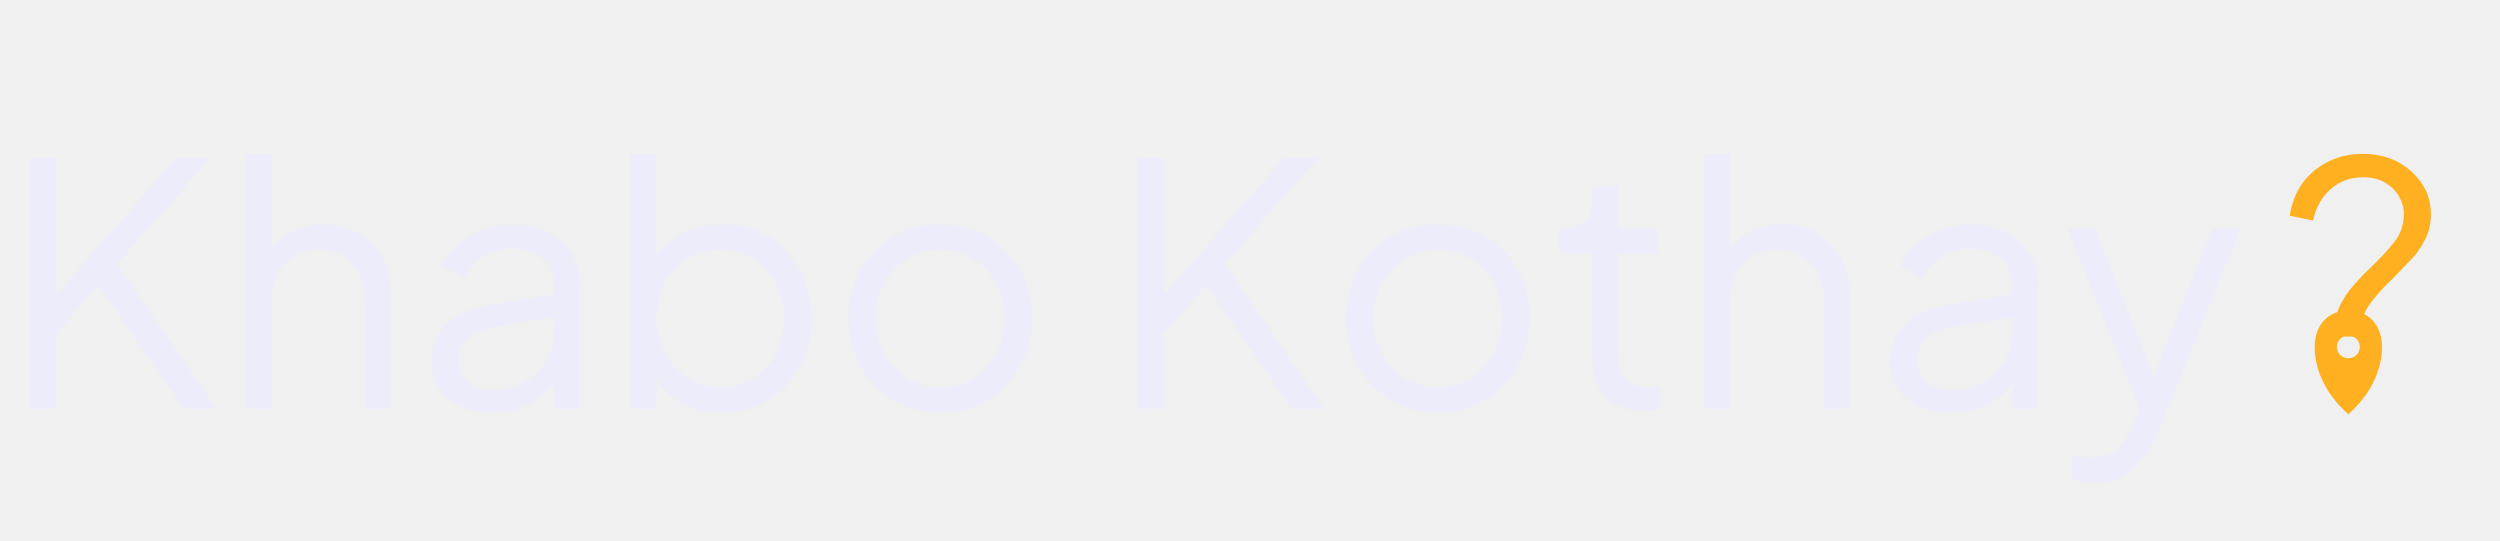
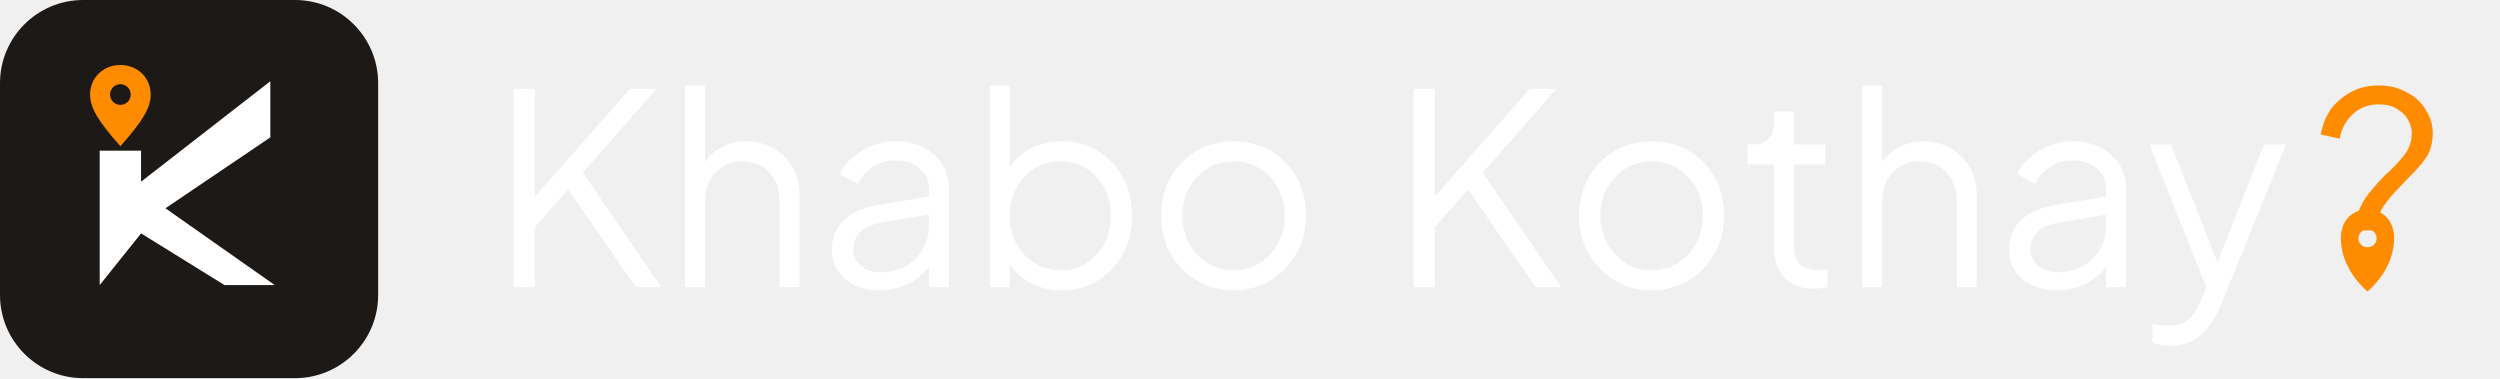
- <svg xmlns="http://www.w3.org/2000/svg" viewBox="0 0 416 90" width="416" height="90">
-   <path d="M9.41 68L4.93 68L4.93 26.28L9.41 26.28L9.41 50.64L8.40 50.14L29.40 26.28L35 26.28L18.14 45.43L18.37 42.24L36.01 68L30.63 68L16.41 47.45L9.41 55.40 M45.11 68L40.91 68L40.91 25.61L45.11 25.61L45.11 43.81L44.16 43.58Q45.28 40.67 47.83 38.99Q50.38 37.31 53.74 37.31Q56.93 37.31 59.48 38.77Q62.02 40.22 63.51 42.77Q64.99 45.32 64.99 48.51L64.99 68L60.79 68L60.79 50.14Q60.79 47.39 59.78 45.49Q58.78 43.58 57.01 42.55Q55.25 41.51 53.01 41.51Q50.77 41.51 48.98 42.55Q47.18 43.58 46.15 45.52Q45.11 47.45 45.11 50.14 M81.69 68.67Q78.84 68.67 76.60 67.58Q74.36 66.49 73.07 64.58Q71.78 62.68 71.78 60.22Q71.78 57.86 72.79 55.93Q73.80 54 75.92 52.66Q78.05 51.31 81.36 50.75L93.12 48.79L93.12 52.60L82.36 54.39Q79.12 54.95 77.69 56.46Q76.26 57.98 76.26 60.05Q76.26 62.06 77.86 63.46Q79.45 64.86 81.97 64.86Q85.05 64.86 87.35 63.55Q89.64 62.23 90.93 59.99Q92.22 57.75 92.22 55.01L92.22 47.39Q92.22 44.70 90.26 43.02Q88.30 41.34 85.16 41.34Q82.42 41.34 80.35 42.72Q78.28 44.09 77.27 46.27L73.46 44.20Q74.30 42.30 76.12 40.73Q77.94 39.16 80.29 38.24Q82.64 37.31 85.16 37.31Q88.47 37.31 91.02 38.60Q93.56 39.89 94.99 42.16Q96.42 44.42 96.42 47.39L96.42 68L92.22 68L92.22 62.01L92.84 62.62Q92.05 64.30 90.40 65.68Q88.75 67.05 86.54 67.86Q84.32 68.67 81.69 68.67 M120.19 68.67Q116.32 68.67 113.22 66.91Q110.11 65.14 108.54 61.90L109.21 61.28L109.21 68L105.01 68L105.01 25.61L109.21 25.61L109.21 44.70L108.54 43.53Q110.33 40.67 113.33 38.99Q116.32 37.31 120.19 37.31Q124.44 37.31 127.78 39.36Q131.11 41.40 133.04 44.93Q134.97 48.46 134.97 52.99Q134.97 57.47 133.04 61.03Q131.11 64.58 127.78 66.63Q124.44 68.67 120.19 68.67M119.96 64.47Q122.99 64.47 125.37 62.96Q127.75 61.45 129.12 58.84Q130.49 56.24 130.49 52.99Q130.49 49.69 129.12 47.11Q127.75 44.54 125.37 43.02Q122.99 41.51 119.96 41.51Q116.94 41.51 114.50 43.02Q112.07 44.54 110.64 47.14Q109.21 49.74 109.21 52.99Q109.21 56.24 110.64 58.84Q112.07 61.45 114.50 62.96Q116.94 64.47 119.96 64.47 M156.47 68.67Q152.21 68.67 148.74 66.63Q145.27 64.58 143.22 61.03Q141.18 57.47 141.18 52.94Q141.18 48.46 143.20 44.93Q145.21 41.40 148.66 39.36Q152.10 37.31 156.47 37.31Q160.84 37.31 164.28 39.33Q167.72 41.34 169.71 44.87Q171.70 48.40 171.70 52.94Q171.70 57.53 169.63 61.08Q167.56 64.64 164.11 66.66Q160.67 68.67 156.47 68.67M156.47 64.47Q159.49 64.47 161.93 62.96Q164.36 61.45 165.79 58.82Q167.22 56.18 167.22 52.94Q167.22 49.69 165.79 47.11Q164.36 44.54 161.93 43.02Q159.49 41.51 156.47 41.51Q153.44 41.51 151.01 43.02Q148.57 44.54 147.12 47.11Q145.66 49.69 145.66 52.94Q145.66 56.18 147.12 58.82Q148.57 61.45 151.01 62.96Q153.44 64.47 156.47 64.47 M193.71 68L189.23 68L189.23 26.28L193.71 26.28L193.71 50.64L192.70 50.14L213.70 26.28L219.30 26.28L202.44 45.43L202.67 42.24L220.31 68L214.93 68L200.71 47.45L193.71 55.40 M239.27 68.67Q235.01 68.67 231.54 66.63Q228.07 64.58 226.02 61.03Q223.98 57.47 223.98 52.94Q223.98 48.46 226 44.93Q228.01 41.40 231.46 39.36Q234.90 37.31 239.27 37.31Q243.64 37.31 247.08 39.33Q250.52 41.34 252.51 44.87Q254.50 48.40 254.50 52.94Q254.50 57.53 252.43 61.08Q250.36 64.64 246.91 66.66Q243.47 68.67 239.27 68.67M239.27 64.47Q242.29 64.47 244.73 62.96Q247.16 61.45 248.59 58.82Q250.02 56.18 250.02 52.94Q250.02 49.69 248.59 47.11Q247.16 44.54 244.73 43.02Q242.29 41.51 239.27 41.51Q236.24 41.51 233.81 43.02Q231.37 44.54 229.92 47.11Q228.46 49.69 228.46 52.94Q228.46 56.18 229.92 58.82Q231.37 61.45 233.81 62.96Q236.24 64.47 239.27 64.47 M273.39 68.34Q269.36 68.34 267.18 65.98Q264.99 63.63 264.99 59.26L264.99 42.18L259.45 42.18L259.45 37.98L260.85 37.98Q262.75 37.98 263.87 36.72Q264.99 35.46 264.99 33.56L264.99 31.04L269.19 31.04L269.19 37.98L275.80 37.98L275.80 42.18L269.19 42.18L269.19 59.26Q269.19 60.78 269.64 61.92Q270.09 63.07 271.18 63.74Q272.27 64.42 274.12 64.42Q274.57 64.42 275.18 64.36Q275.80 64.30 276.25 64.25L276.25 68Q275.58 68.17 274.74 68.25Q273.90 68.34 273.39 68.34 M287.81 68L283.61 68L283.61 25.61L287.81 25.61L287.81 43.81L286.86 43.58Q287.98 40.67 290.53 38.99Q293.08 37.31 296.44 37.31Q299.63 37.31 302.18 38.77Q304.72 40.22 306.21 42.77Q307.69 45.32 307.69 48.51L307.69 68L303.49 68L303.49 50.14Q303.49 47.39 302.48 45.49Q301.48 43.58 299.71 42.55Q297.95 41.51 295.71 41.51Q293.47 41.51 291.68 42.55Q289.88 43.58 288.85 45.52Q287.81 47.45 287.81 50.14 M324.39 68.67Q321.54 68.67 319.30 67.58Q317.06 66.49 315.77 64.58Q314.48 62.68 314.48 60.22Q314.48 57.86 315.49 55.93Q316.50 54 318.62 52.66Q320.75 51.31 324.06 50.75L335.82 48.79L335.82 52.60L325.06 54.39Q321.82 54.95 320.39 56.46Q318.96 57.98 318.96 60.05Q318.96 62.06 320.56 63.46Q322.15 64.86 324.67 64.86Q327.75 64.86 330.05 63.55Q332.34 62.23 333.63 59.99Q334.92 57.75 334.92 55.01L334.92 47.39Q334.92 44.70 332.96 43.02Q331 41.34 327.86 41.34Q325.12 41.34 323.05 42.72Q320.98 44.09 319.97 46.27L316.16 44.20Q317 42.30 318.82 40.73Q320.64 39.16 322.99 38.24Q325.34 37.31 327.86 37.31Q331.17 37.31 333.72 38.60Q336.26 39.89 337.69 42.16Q339.12 44.42 339.12 47.39L339.12 68L334.92 68L334.92 62.01L335.54 62.62Q334.75 64.30 333.10 65.68Q331.45 67.05 329.24 67.86Q327.02 68.67 324.39 68.67 M348.33 80.32Q347.43 80.32 346.51 80.18Q345.58 80.04 344.69 79.70L344.69 75.78Q345.25 75.84 346.12 75.98Q346.98 76.12 347.88 76.12Q350.62 76.12 352.08 74.97Q353.54 73.82 354.94 70.58L356.84 66.10L356.73 69.79L344.02 37.98L348.55 37.98L358.97 64.25L357.79 64.25L368.15 37.98L372.80 37.98L359.08 71.81Q358.18 73.99 356.81 75.95Q355.44 77.91 353.37 79.12Q351.30 80.32 348.33 80.32" fill="#ECECFA" />
-   <path d="M392.80 56L388.40 56L388.40 55.50Q388.40 52.90 389.30 51Q390.20 49.10 391.60 47.50Q393 45.90 394.50 44.50Q396.60 42.50 398.30 40.40Q400 38.40 400 35.60Q400 34.10 399.20 32.70Q398.40 31.30 396.90 30.40Q395.40 29.50 393.20 29.50Q390 29.50 387.80 31.50Q385.60 33.40 384.90 36.70L381 35.90Q381.50 32.80 383.10 30.50Q384.80 28.20 387.40 26.90Q390 25.60 393.20 25.60Q396.50 25.60 399.10 27Q401.60 28.40 403.10 30.70Q404.50 32.90 404.50 35.60Q404.50 38.20 403.40 40.10Q402.40 42.10 400.70 43.70Q399.10 45.40 397.50 47Q395.60 48.80 394.20 50.80Q392.80 52.80 392.80 55.50" fill="#FFB020" />
-   <path d="M 390.76 68.933 C 386.56 65.2 385.16 61 385.16 57.733 C 385.16 54 387.493 51.667 390.76 51.667 C 394.027 51.667 396.36 54 396.36 57.733 C 396.36 61 394.96 65.2 390.76 68.933 Z M 390.76 55.867 A 1.867 1.867 0 1 0 390.76 59.6 A 1.867 1.867 0 1 0 390.76 55.867 Z" fill="#FFB020" />
+ <svg xmlns="http://www.w3.org/2000/svg" viewBox="0 0 357 54" width="357" height="54">
+   <rect width="54" height="54" rx="11.88" fill="#1C1917" />
+   <g transform="scale(0.1054688)">
+     <path d="M 163 198     C 134 165 122 147 122 128     C 122 105 140 88 163 88     C 186 88 204 105 204 128     C 204 147 192 165 163 198 Z     M 163 114     A 14 14 0 1 0 163 142     A 14 14 0 1 0 163 114 Z" fill="#FF8C00" fill-rule="evenodd" />
+     <path d="M 135 204     L 191 204     L 191 246     L 366 110     L 366 186     L 224 282     L 372 386     L 304 386     L 191 316     L 135 386     Z" fill="#FFFFFF" />
+   </g>
+   <path d="M76.38 41L73.34 41L73.34 12.69L76.38 12.69L76.38 29.22L75.70 28.88L89.95 12.69L93.75 12.69L82.31 25.69L82.46 23.52L94.43 41L90.79 41L81.13 27.05L76.38 32.45 M100.68 41L97.83 41L97.83 12.23L100.68 12.23L100.68 24.58L100.03 24.43Q100.79 22.46 102.52 21.32Q104.25 20.18 106.53 20.18Q108.69 20.18 110.42 21.16Q112.15 22.15 113.16 23.88Q114.17 25.61 114.17 27.78L114.17 41L111.32 41L111.32 28.88Q111.32 27.02 110.63 25.72Q109.95 24.43 108.75 23.73Q107.55 23.03 106.03 23.03Q104.51 23.03 103.30 23.73Q102.08 24.43 101.38 25.74Q100.68 27.05 100.68 28.88 M125.52 41.46Q123.58 41.46 122.06 40.72Q120.54 39.97 119.66 38.68Q118.79 37.39 118.79 35.72Q118.79 34.12 119.47 32.81Q120.16 31.50 121.60 30.59Q123.05 29.68 125.29 29.30L133.27 27.97L133.27 30.55L125.97 31.77Q123.77 32.15 122.80 33.17Q121.83 34.20 121.83 35.60Q121.83 36.97 122.91 37.92Q124 38.87 125.71 38.87Q127.80 38.87 129.35 37.98Q130.91 37.09 131.79 35.57Q132.66 34.05 132.66 32.18L132.66 27.02Q132.66 25.19 131.33 24.05Q130 22.91 127.87 22.91Q126.01 22.91 124.60 23.84Q123.20 24.77 122.51 26.26L119.93 24.85Q120.50 23.56 121.73 22.49Q122.97 21.43 124.57 20.80Q126.16 20.18 127.87 20.18Q130.11 20.18 131.84 21.05Q133.57 21.92 134.54 23.46Q135.51 25 135.51 27.02L135.51 41L132.66 41L132.66 36.93L133.08 37.35Q132.55 38.49 131.43 39.42Q130.30 40.35 128.80 40.91Q127.30 41.46 125.52 41.46 M151.62 41.46Q149 41.46 146.89 40.26Q144.78 39.06 143.72 36.86L144.18 36.44L144.18 41L141.33 41L141.33 12.23L144.18 12.23L144.18 25.19L143.72 24.39Q144.94 22.46 146.97 21.32Q149 20.18 151.62 20.18Q154.51 20.18 156.77 21.56Q159.03 22.95 160.34 25.34Q161.66 27.74 161.66 30.82Q161.66 33.86 160.34 36.27Q159.03 38.68 156.77 40.07Q154.51 41.46 151.62 41.46M151.47 38.61Q153.52 38.61 155.14 37.58Q156.75 36.55 157.69 34.79Q158.62 33.02 158.62 30.82Q158.62 28.57 157.69 26.83Q156.75 25.08 155.14 24.05Q153.52 23.03 151.47 23.03Q149.42 23.03 147.77 24.05Q146.11 25.08 145.15 26.84Q144.18 28.61 144.18 30.82Q144.18 33.02 145.15 34.79Q146.11 36.55 147.77 37.58Q149.42 38.61 151.47 38.61 M176.16 41.46Q173.28 41.46 170.92 40.07Q168.56 38.68 167.18 36.27Q165.79 33.86 165.79 30.78Q165.79 27.74 167.16 25.34Q168.53 22.95 170.86 21.56Q173.20 20.18 176.16 20.18Q179.13 20.18 181.46 21.54Q183.80 22.91 185.15 25.31Q186.50 27.70 186.50 30.78Q186.50 33.89 185.09 36.31Q183.69 38.72 181.35 40.09Q179.01 41.46 176.16 41.46M176.16 38.61Q178.22 38.61 179.87 37.58Q181.52 36.55 182.49 34.77Q183.46 32.98 183.46 30.78Q183.46 28.57 182.49 26.83Q181.52 25.08 179.87 24.05Q178.22 23.03 176.16 23.03Q174.11 23.03 172.46 24.05Q170.81 25.08 169.82 26.83Q168.83 28.57 168.83 30.78Q168.83 32.98 169.82 34.77Q170.81 36.55 172.46 37.58Q174.11 38.61 176.16 38.61" fill="#FFFFFF" />
+   <path d="M204.88 41L201.84 41L201.84 12.69L204.88 12.69L204.88 29.22L204.20 28.88L218.45 12.69L222.25 12.69L210.81 25.69L210.96 23.52L222.93 41L219.29 41L209.63 27.05L204.88 32.45 M235.86 41.46Q232.98 41.46 230.62 40.07Q228.26 38.68 226.88 36.27Q225.49 33.86 225.49 30.78Q225.49 27.74 226.86 25.34Q228.23 22.95 230.56 21.56Q232.90 20.18 235.86 20.18Q238.83 20.18 241.17 21.54Q243.50 22.91 244.85 25.31Q246.20 27.70 246.20 30.78Q246.20 33.89 244.79 36.31Q243.39 38.72 241.05 40.09Q238.71 41.46 235.86 41.46M235.86 38.61Q237.92 38.61 239.57 37.58Q241.22 36.55 242.19 34.77Q243.16 32.98 243.16 30.78Q243.16 28.57 242.19 26.83Q241.22 25.08 239.57 24.05Q237.92 23.03 235.86 23.03Q233.81 23.03 232.16 24.05Q230.51 25.08 229.52 26.83Q228.53 28.57 228.53 30.78Q228.53 32.98 229.52 34.77Q230.51 36.55 232.16 37.58Q233.81 38.61 235.86 38.61 M259.02 41.23Q256.28 41.23 254.80 39.63Q253.32 38.04 253.32 35.07L253.32 23.48L249.55 23.48L249.55 20.63L250.50 20.63Q251.80 20.63 252.56 19.78Q253.32 18.92 253.32 17.63L253.32 15.92L256.17 15.92L256.17 20.63L260.65 20.63L260.65 23.48L256.17 23.48L256.17 35.07Q256.17 36.10 256.47 36.88Q256.77 37.66 257.51 38.11Q258.26 38.57 259.51 38.57Q259.81 38.57 260.23 38.53Q260.65 38.49 260.95 38.45L260.95 41Q260.50 41.11 259.93 41.17Q259.36 41.23 259.02 41.23 M268.78 41L265.93 41L265.93 12.23L268.78 12.23L268.78 24.58L268.13 24.43Q268.89 22.46 270.62 21.32Q272.35 20.18 274.63 20.18Q276.79 20.18 278.52 21.16Q280.25 22.15 281.26 23.88Q282.27 25.61 282.27 27.78L282.27 41L279.42 41L279.42 28.88Q279.42 27.02 278.73 25.72Q278.05 24.43 276.85 23.73Q275.65 23.03 274.13 23.03Q272.61 23.03 271.40 23.73Q270.18 24.43 269.48 25.74Q268.78 27.05 268.78 28.88 M293.62 41.46Q291.68 41.46 290.16 40.72Q288.64 39.97 287.76 38.68Q286.89 37.39 286.89 35.72Q286.89 34.12 287.57 32.81Q288.26 31.50 289.70 30.59Q291.15 29.68 293.39 29.30L301.37 27.97L301.37 30.55L294.07 31.77Q291.87 32.15 290.90 33.17Q289.93 34.20 289.93 35.60Q289.93 36.97 291.01 37.92Q292.10 38.87 293.81 38.87Q295.90 38.87 297.45 37.98Q299.01 37.09 299.89 35.57Q300.76 34.05 300.76 32.18L300.76 27.02Q300.76 25.19 299.43 24.05Q298.10 22.91 295.97 22.91Q294.11 22.91 292.70 23.84Q291.30 24.77 290.61 26.26L288.03 24.85Q288.60 23.56 289.84 22.49Q291.07 21.43 292.67 20.80Q294.26 20.18 295.97 20.18Q298.21 20.18 299.94 21.05Q301.67 21.92 302.64 23.46Q303.61 25 303.61 27.02L303.61 41L300.76 41L300.76 36.93L301.18 37.35Q300.65 38.49 299.53 39.42Q298.40 40.35 296.90 40.91Q295.40 41.46 293.62 41.46 M309.84 49.36Q309.24 49.36 308.61 49.27Q307.98 49.17 307.37 48.94L307.37 46.28Q307.75 46.32 308.34 46.41Q308.93 46.51 309.54 46.51Q311.40 46.51 312.39 45.73Q313.38 44.95 314.33 42.75L315.62 39.71L315.54 42.22L306.92 20.63L310 20.63L317.06 38.45L316.27 38.45L323.30 20.63L326.45 20.63L317.14 43.58Q316.53 45.07 315.60 46.40Q314.67 47.73 313.26 48.54Q311.86 49.36 309.84 49.36" fill="#FFFFFF" />
+   <path d="M339.50 32.90L336.40 32.90L336.40 32.50Q336.40 30.80 337.10 29.50Q337.70 28.20 338.70 27.10Q339.60 26 340.60 25Q342.10 23.70 343.20 22.30Q344.40 20.90 344.40 19Q344.40 18 343.80 17Q343.30 16.10 342.20 15.50Q341.20 14.90 339.70 14.90Q337.60 14.90 336.10 16.20Q334.50 17.60 334.10 19.80L331.40 19.20Q331.80 17.10 332.90 15.50Q334.10 14 335.80 13.10Q337.50 12.20 339.70 12.20Q342 12.20 343.70 13.20Q345.50 14.10 346.40 15.70Q347.40 17.20 347.40 19Q347.40 20.70 346.70 22.10Q345.90 23.40 344.80 24.50Q343.70 25.60 342.60 26.80Q341.40 28 340.40 29.40Q339.50 30.70 339.50 32.50" fill="#FF8C00" />
+   <path d="M 338.08 41.633 C 335.23 39.1 334.28 36.25 334.28 34.033 C 334.28 31.5 335.863 29.917 338.08 29.917 C 340.297 29.917 341.88 31.5 341.88 34.033 C 341.88 36.25 340.93 39.1 338.08 41.633 Z M 338.08 32.767 A 1.267 1.267 0 1 0 338.08 35.3 A 1.267 1.267 0 1 0 338.08 32.767 Z" fill="#FF8C00" fill-rule="evenodd" />
</svg>
